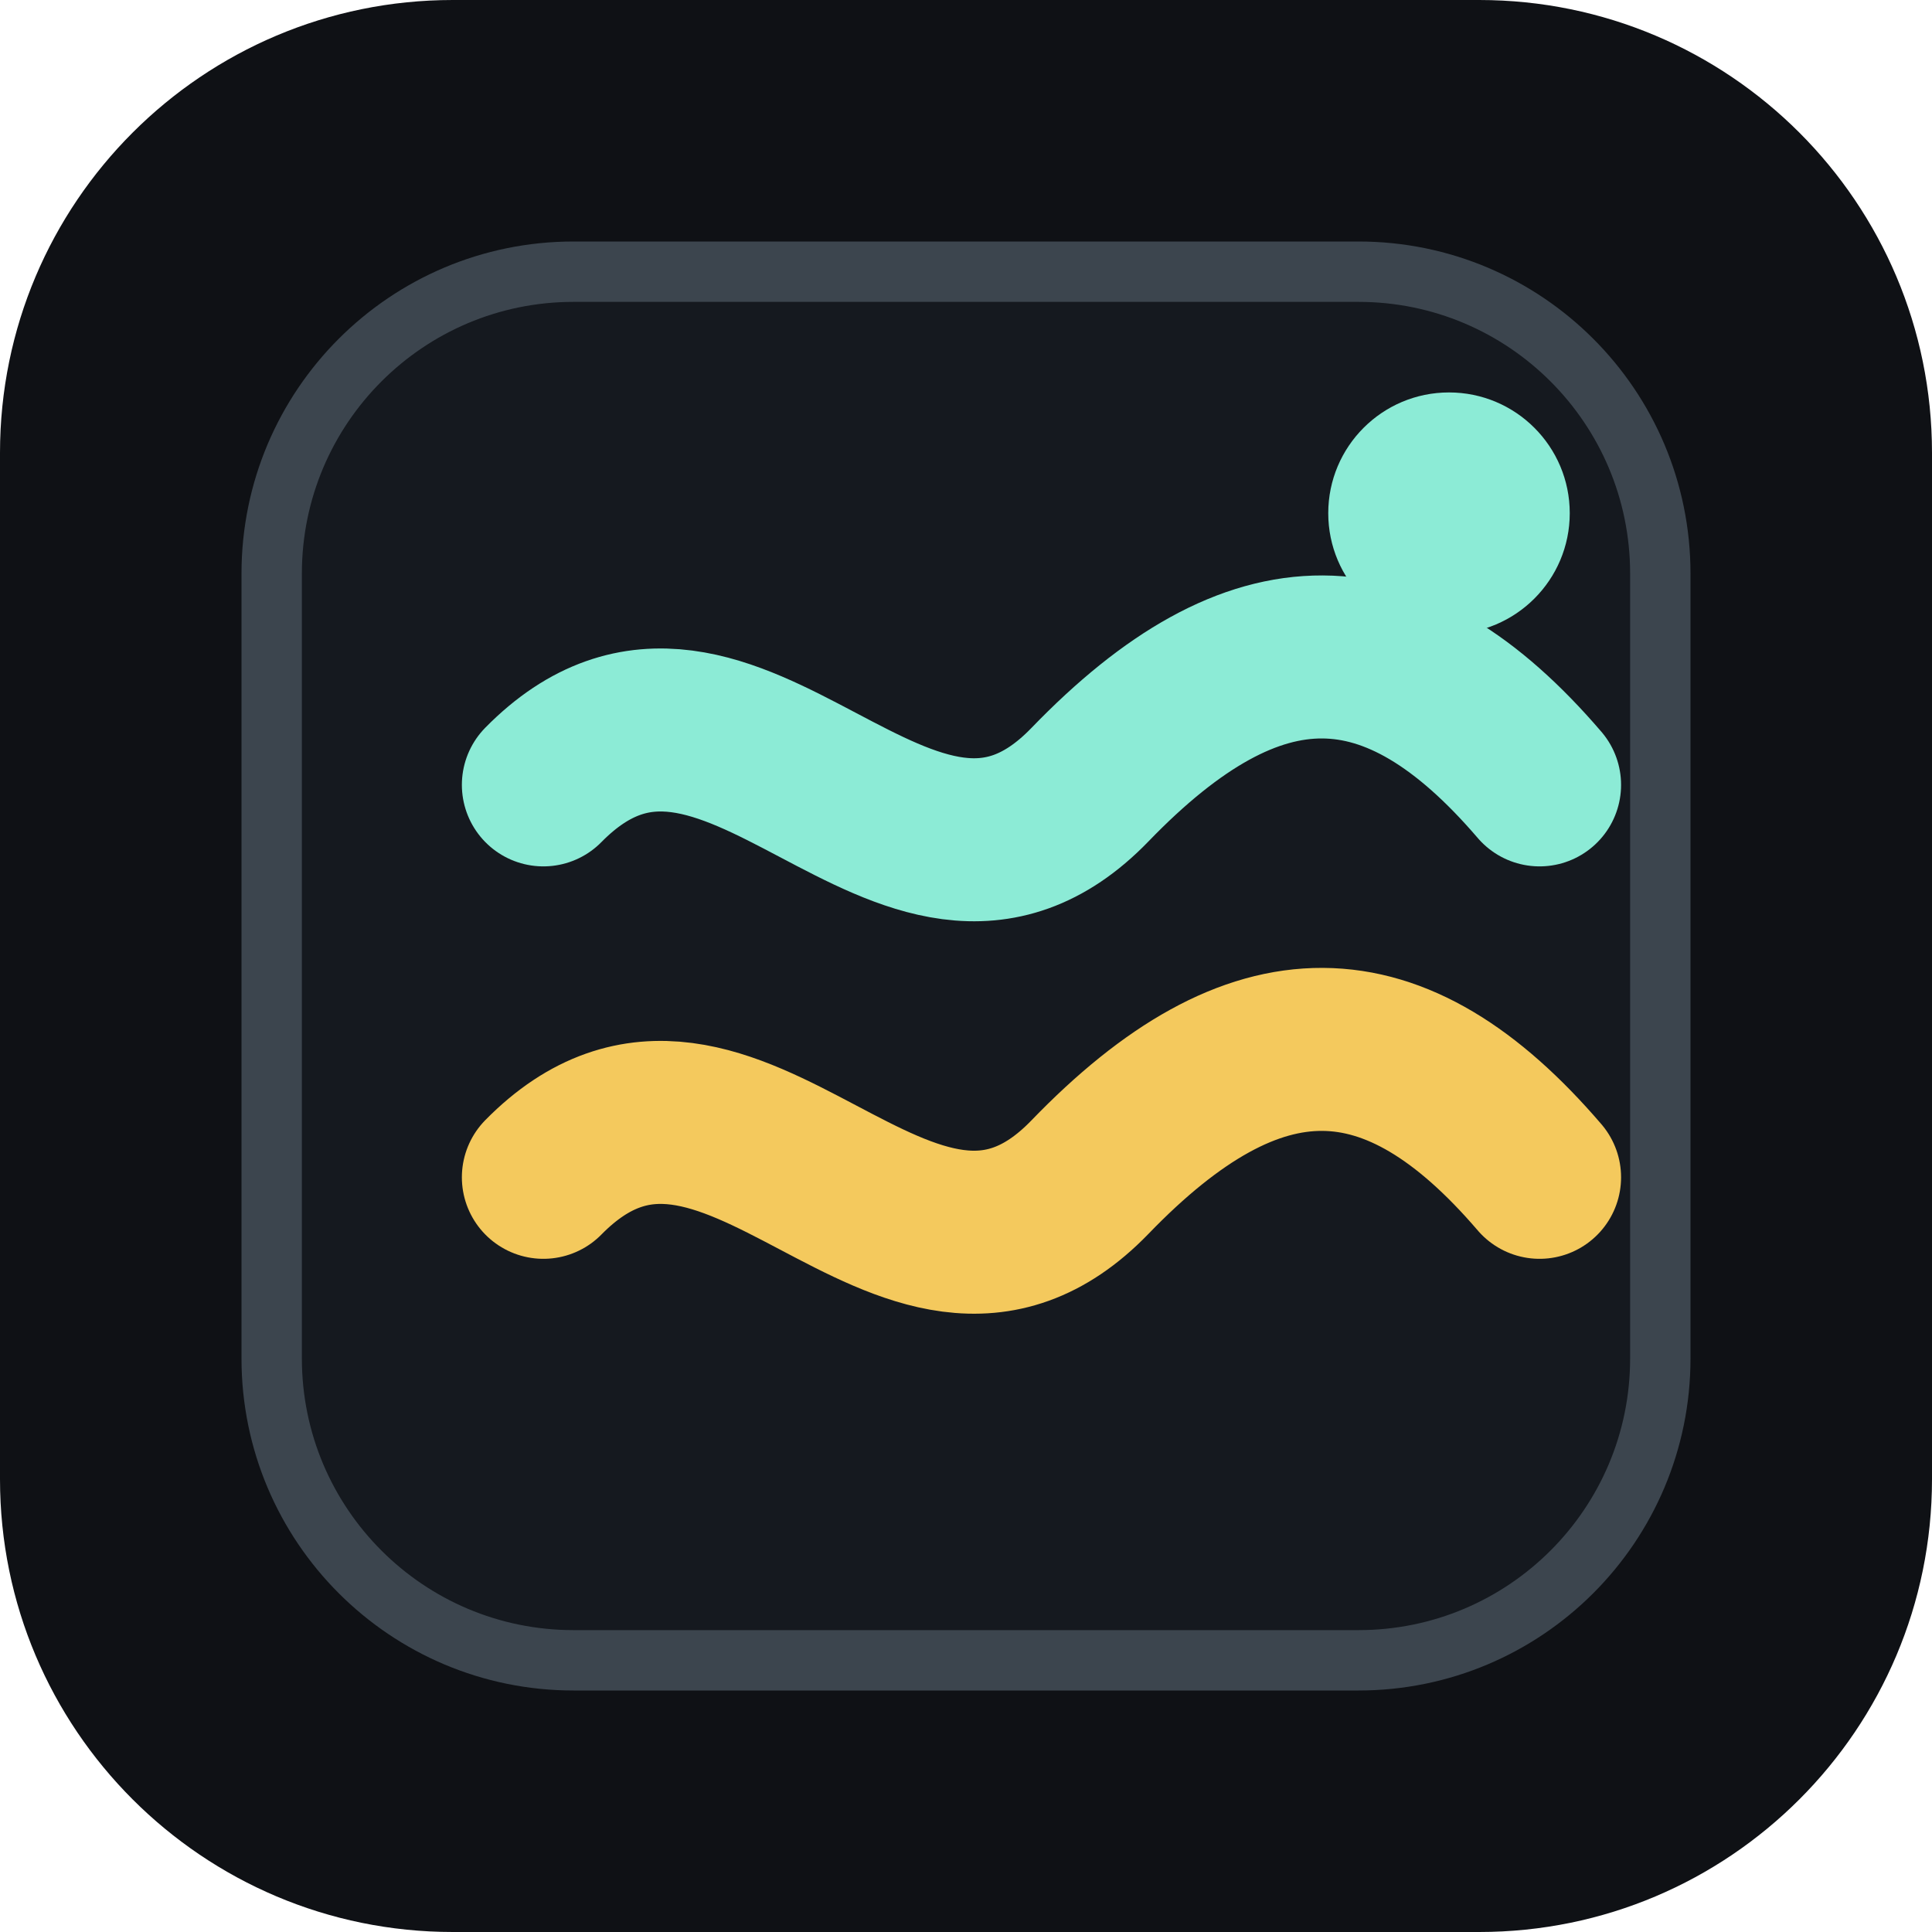
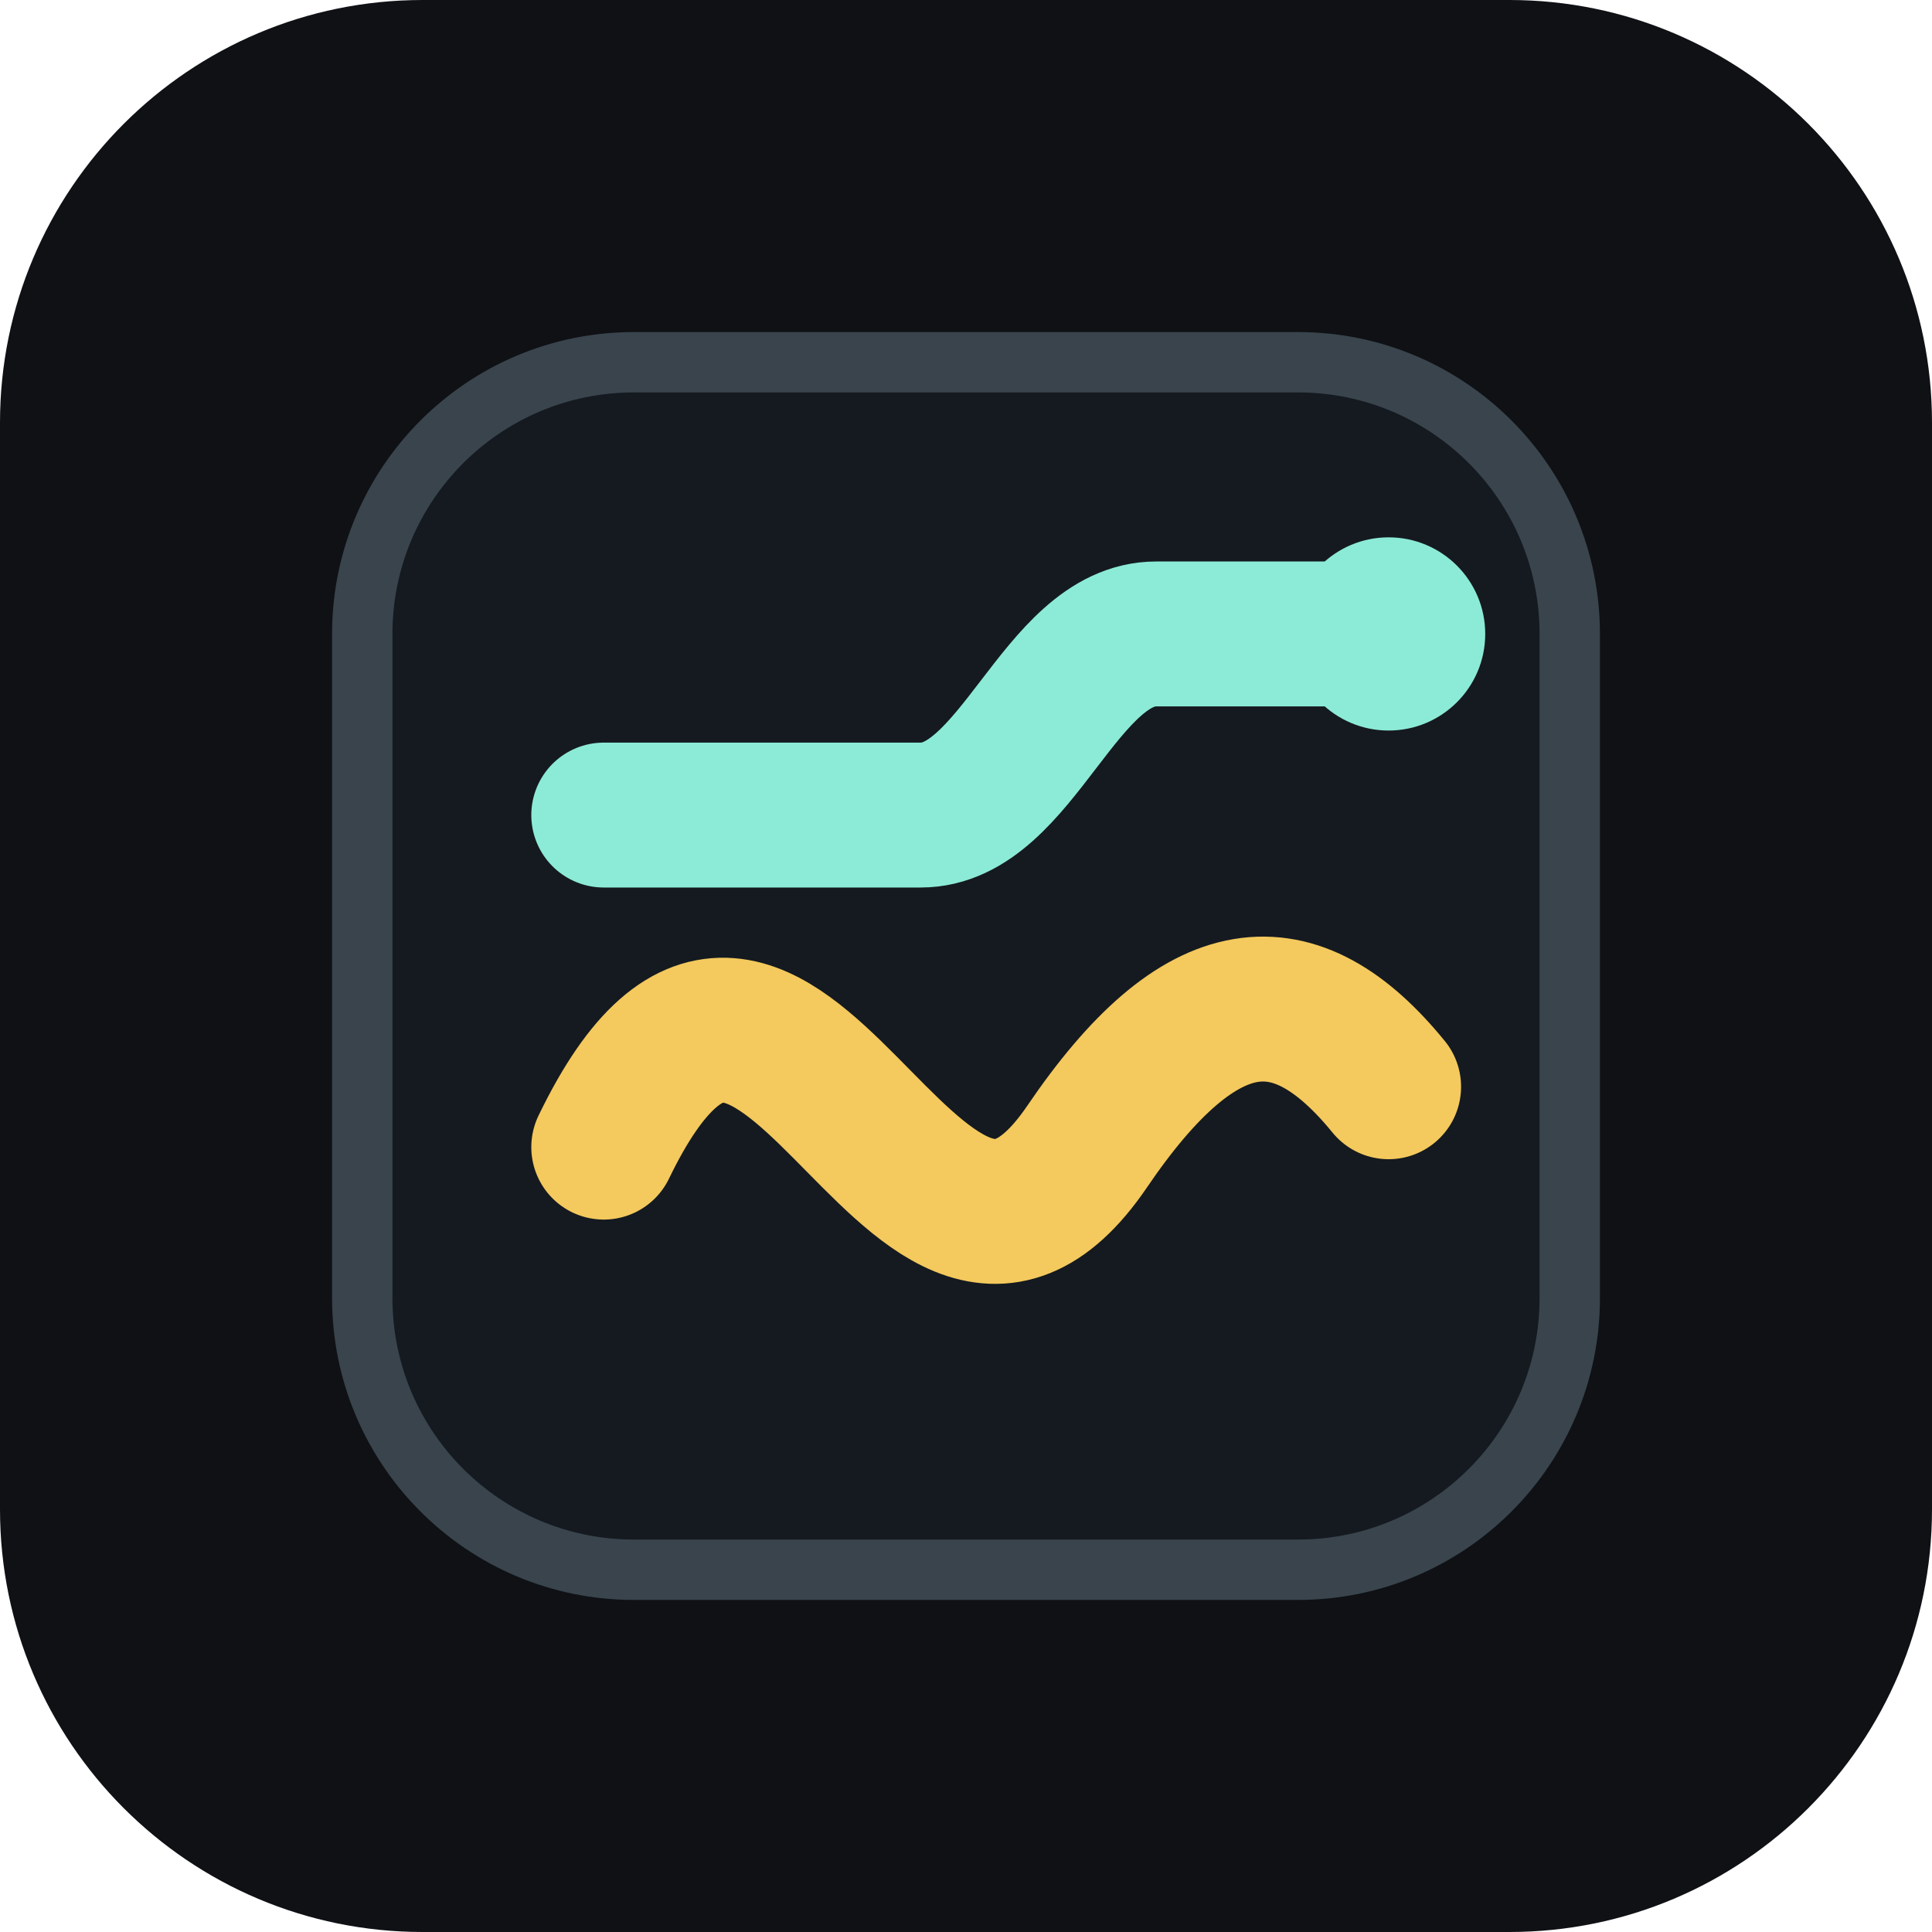
<svg xmlns="http://www.w3.org/2000/svg" width="64" height="64" viewBox="0 0 64 64" fill="none">
-   <rect width="64" height="64" rx="15" fill="#0F1115" />
-   <rect x="9" y="9" width="46" height="46" rx="10" fill="#15191F" stroke="#3C454E" stroke-width="2" />
-   <path d="M18 26c6.2-6.3 12 6.3 18.1 0 5.5-5.7 10.1-5.6 14.9 0" stroke="#8CEBD6" stroke-width="5.4" stroke-linecap="round" />
-   <path d="M18 39c6.2-6.3 12 6.3 18.1 0 5.5-5.7 10.1-5.6 14.9 0" stroke="#F4C95D" stroke-width="5.4" stroke-linecap="round" />
-   <circle cx="48" cy="17" r="4" fill="#8CEBD6" />
+   <rect width="64" height="64" rx="14" fill="#0F1115" />
+   <rect x="12" y="12" width="40" height="40" rx="9" fill="#151A20" stroke="#39444D" stroke-width="2" />
+   <path d="M20 38c5.8-12 10.2 8.5 16 0 3.8-5.6 6.9-5.8 10-2" stroke="#F4C95D" stroke-width="4.8" stroke-linecap="round" />
+   <path d="M20 27h10.5c3.2 0 4.6-6 7.8-6H46" stroke="#8CEBD6" stroke-width="4.8" stroke-linecap="round" stroke-linejoin="round" />
+   <circle cx="46" cy="21" r="3.2" fill="#8CEBD6" />
</svg>
